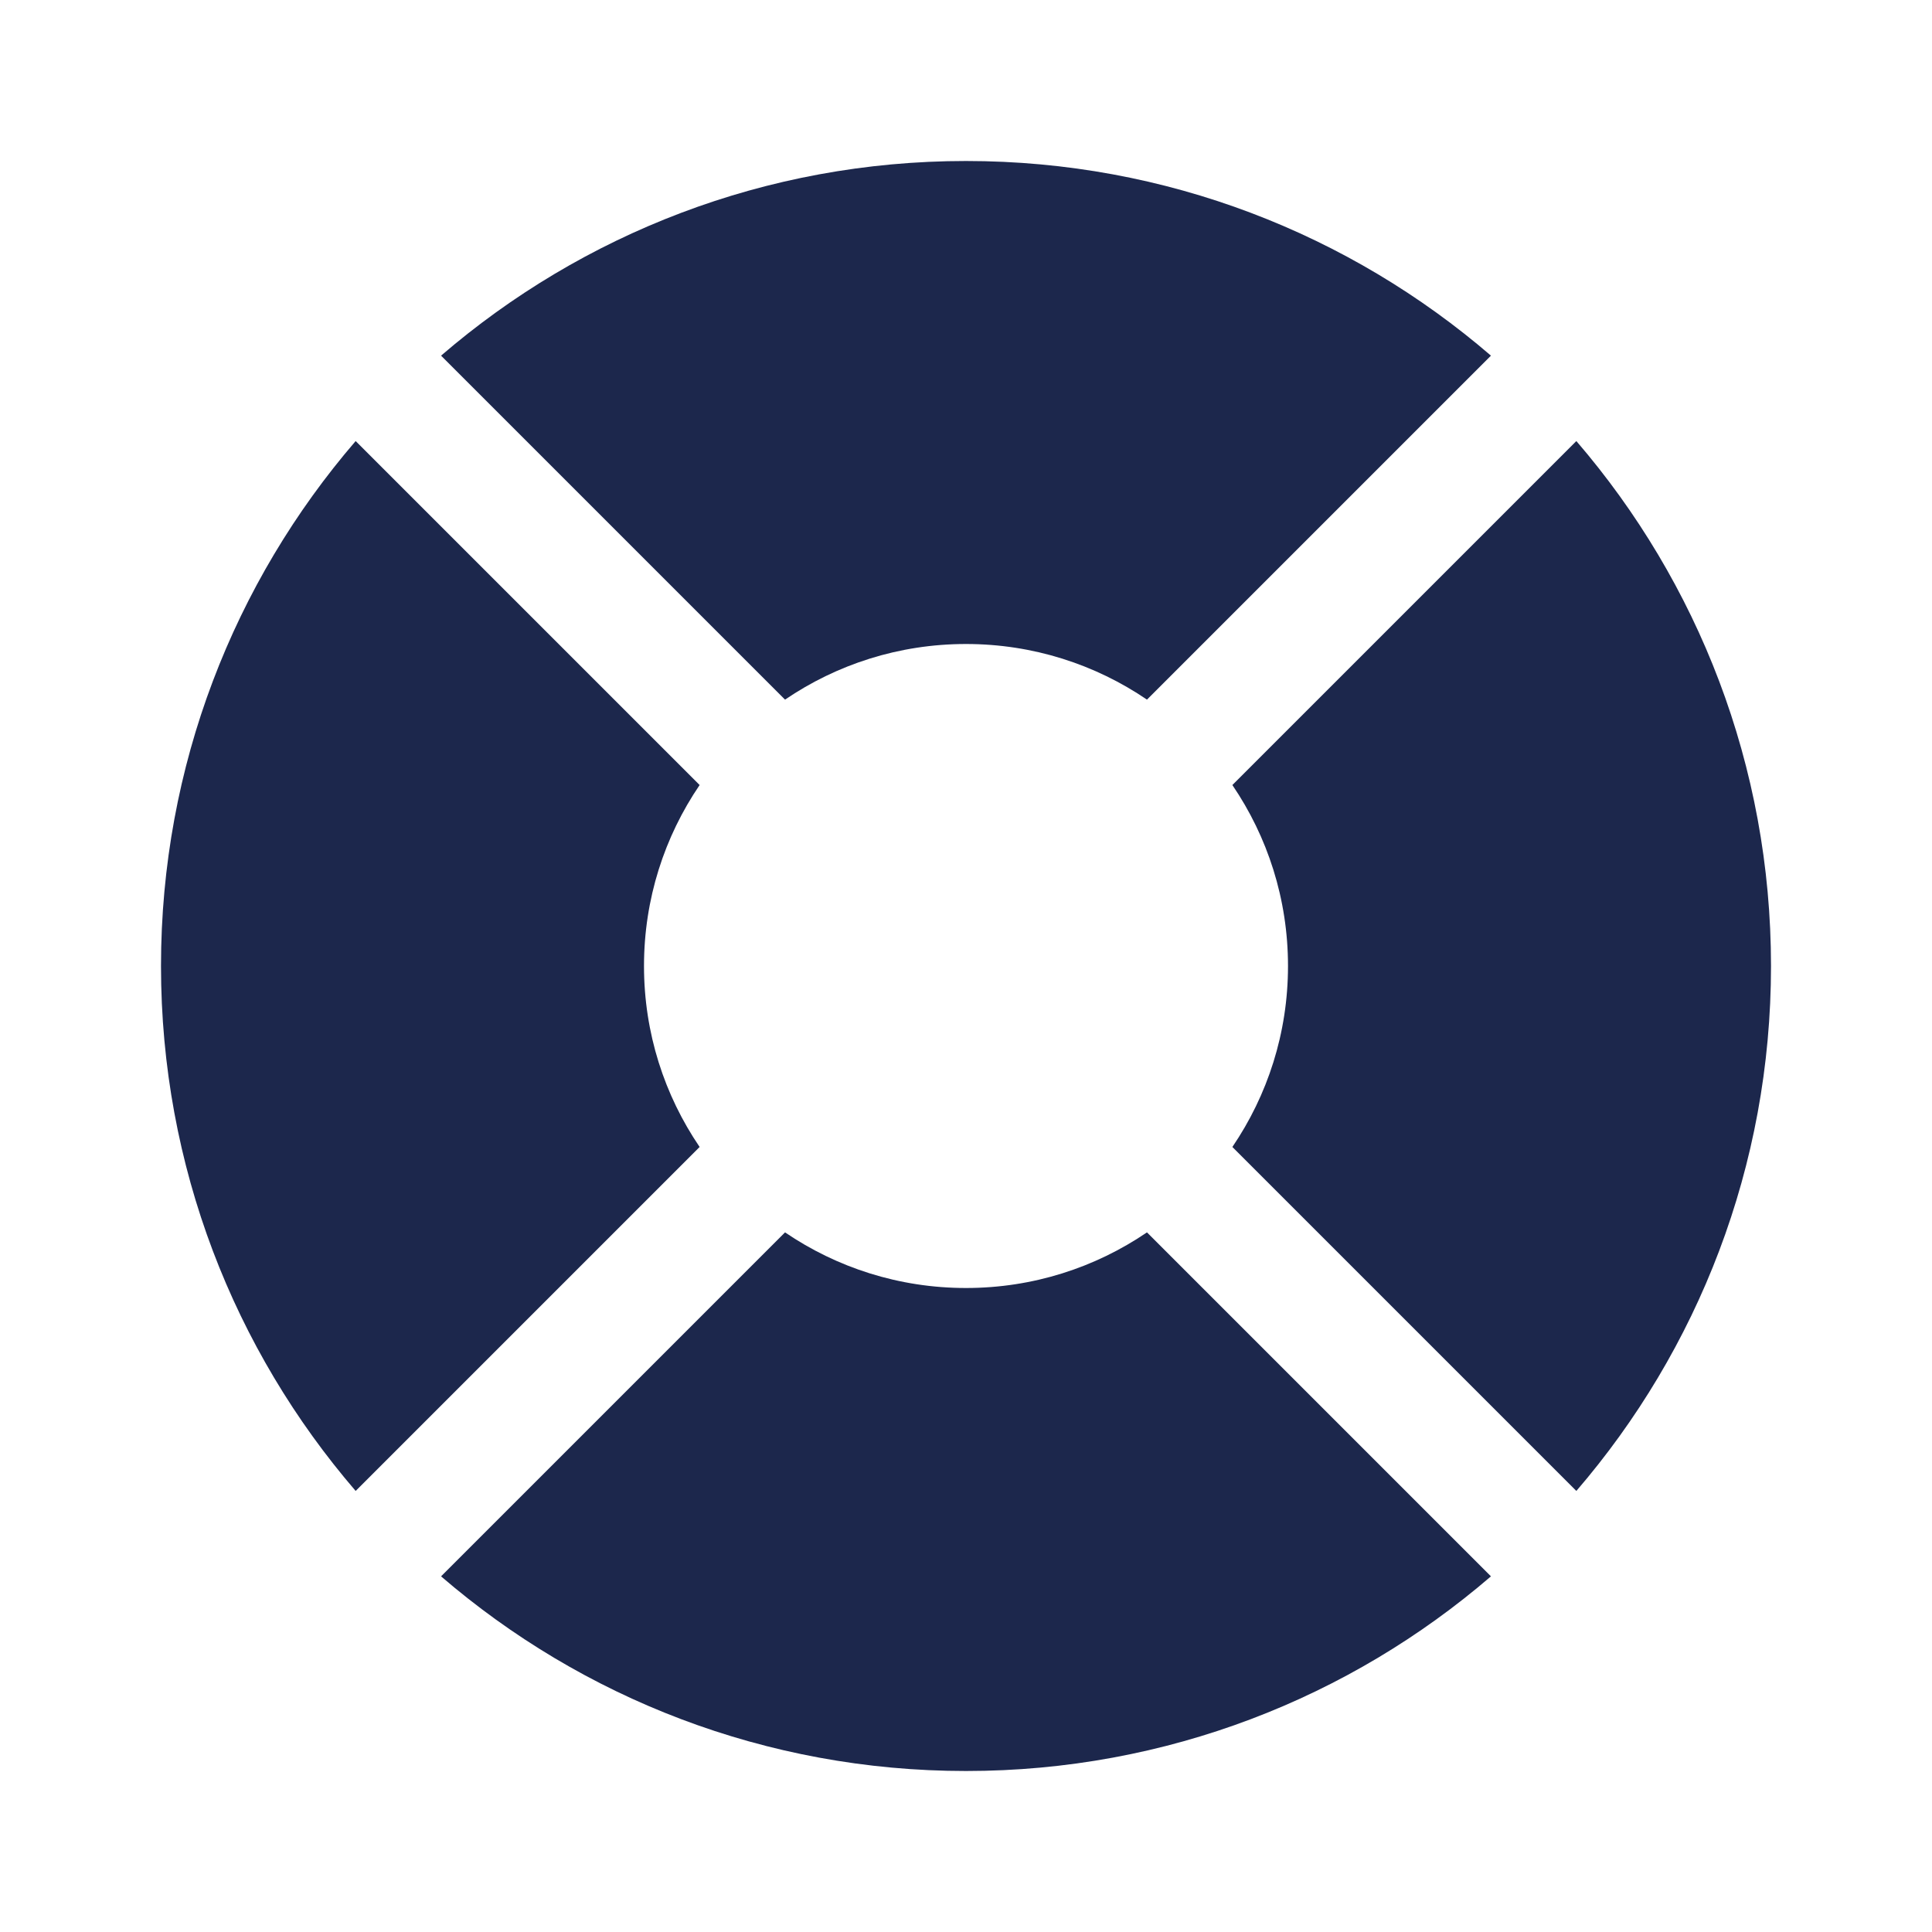
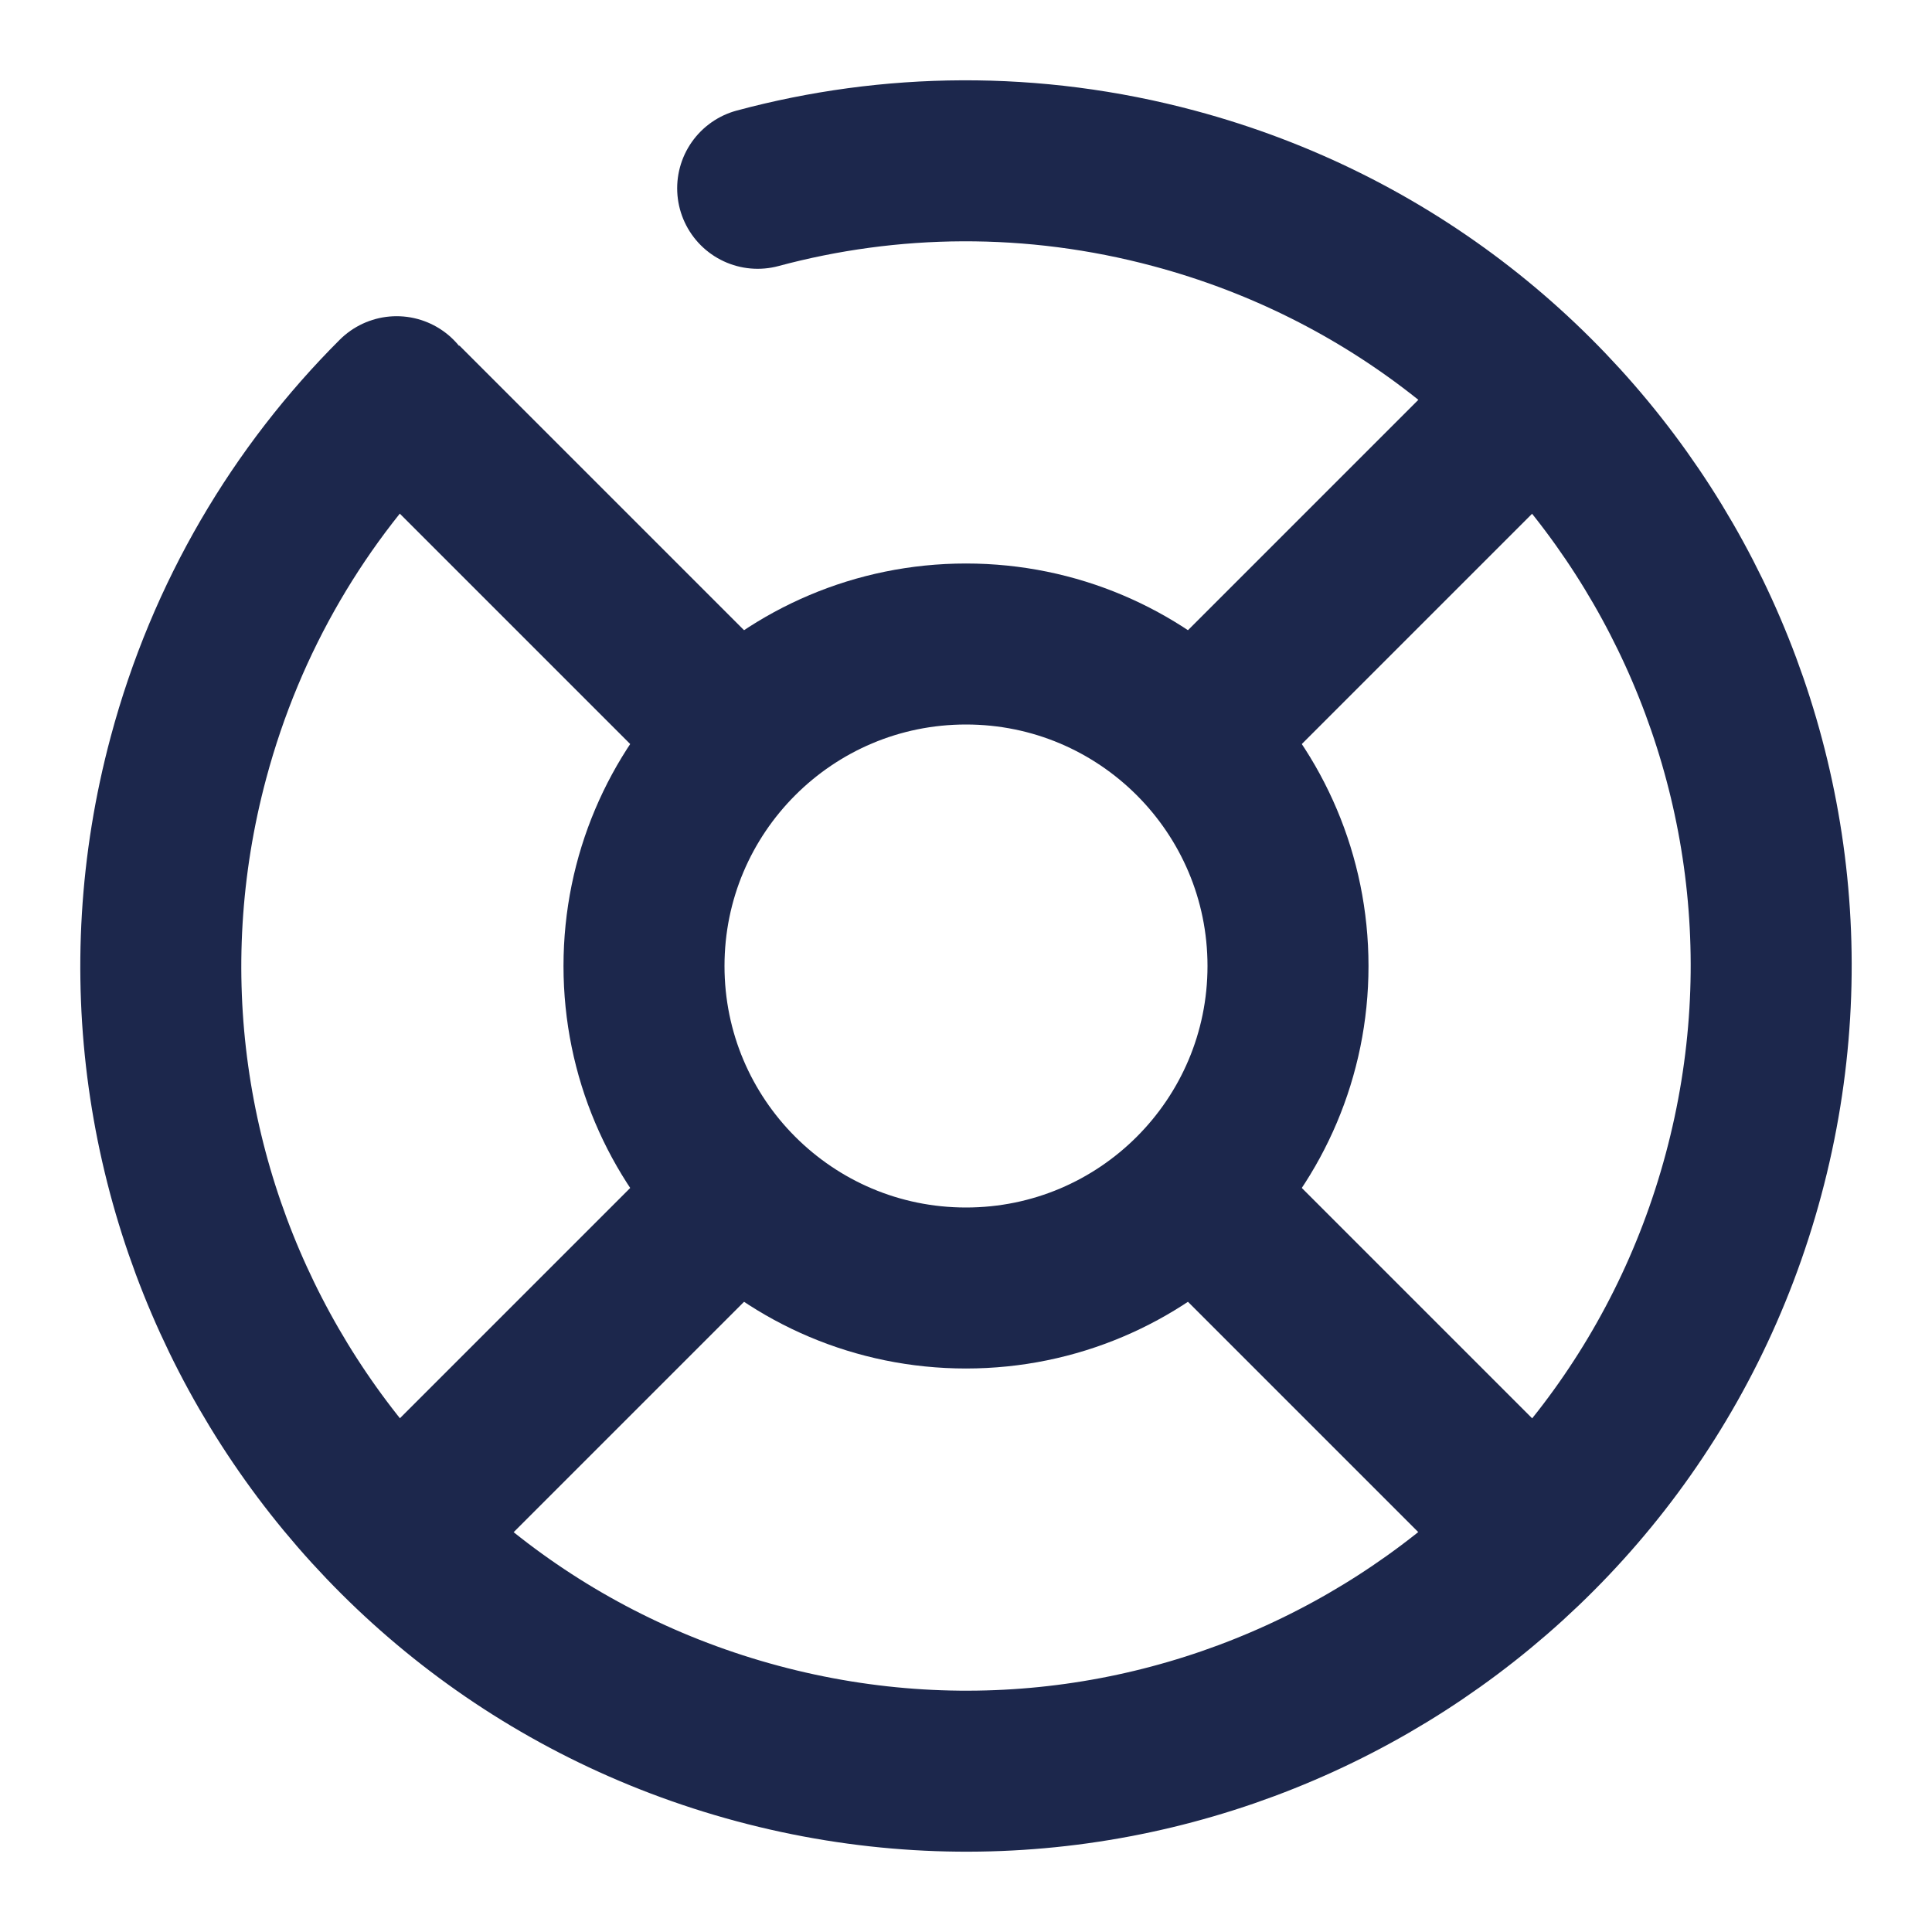
<svg xmlns="http://www.w3.org/2000/svg" width="800px" height="800px" viewBox="0 0 24 24" fill="none">
-   <path d="M19.582 18.521C21.089 16.77 22 14.492 22 12C22 9.509 21.089 7.23 19.582 5.479L15.309 9.752C15.745 10.393 16 11.166 16 12C16 12.834 15.745 13.607 15.309 14.248L19.582 18.521Z" fill="#1C274C" />
-   <path d="M18.521 19.582C16.77 21.089 14.492 22 12 22C9.509 22 7.23 21.089 5.479 19.582L9.752 15.309C10.393 15.745 11.166 16 12 16C12.834 16 13.607 15.745 14.248 15.309L18.521 19.582Z" fill="#1C274C" />
-   <path d="M4.418 18.521L8.691 14.248C8.255 13.607 8 12.834 8 12C8 11.166 8.255 10.393 8.691 9.752L4.418 5.479C2.911 7.23 2 9.509 2 12C2 14.492 2.911 16.77 4.418 18.521Z" fill="#1C274C" />
-   <path d="M12 8C11.166 8 10.393 8.255 9.752 8.691L5.479 4.418C7.23 2.911 9.509 2 12 2C14.492 2 16.77 2.911 18.521 4.418L14.248 8.691C13.607 8.255 12.834 8 12 8Z" fill="#1C274C" />
+   <circle cx="12" cy="12" r="4" stroke="#1C274C" stroke-width="2.0" />
+   <path d="M15 9L19 5" stroke="#1C274C" stroke-width="2.0" />
+   <path d="M5 19L9 15" stroke="#1C274C" stroke-width="2.0" />
+   <path d="M9 9L5 5" stroke="#1C274C" stroke-width="2.0" />
+   <path d="M19 19L15 15" stroke="#1C274C" stroke-width="2.0" />
+   <path d="M9.412 2.339C11.053 1.898 12.829 1.869 14.588 2.341C19.923 3.77 23.089 9.254 21.659 14.588C20.23 19.923 14.746 23.089 9.412 21.659C4.077 20.23 0.911 14.746 2.341 9.412C2.812 7.652 3.725 6.129 4.927 4.928" stroke="#1C274C" stroke-width="2.0" stroke-linecap="round" />
</svg>
